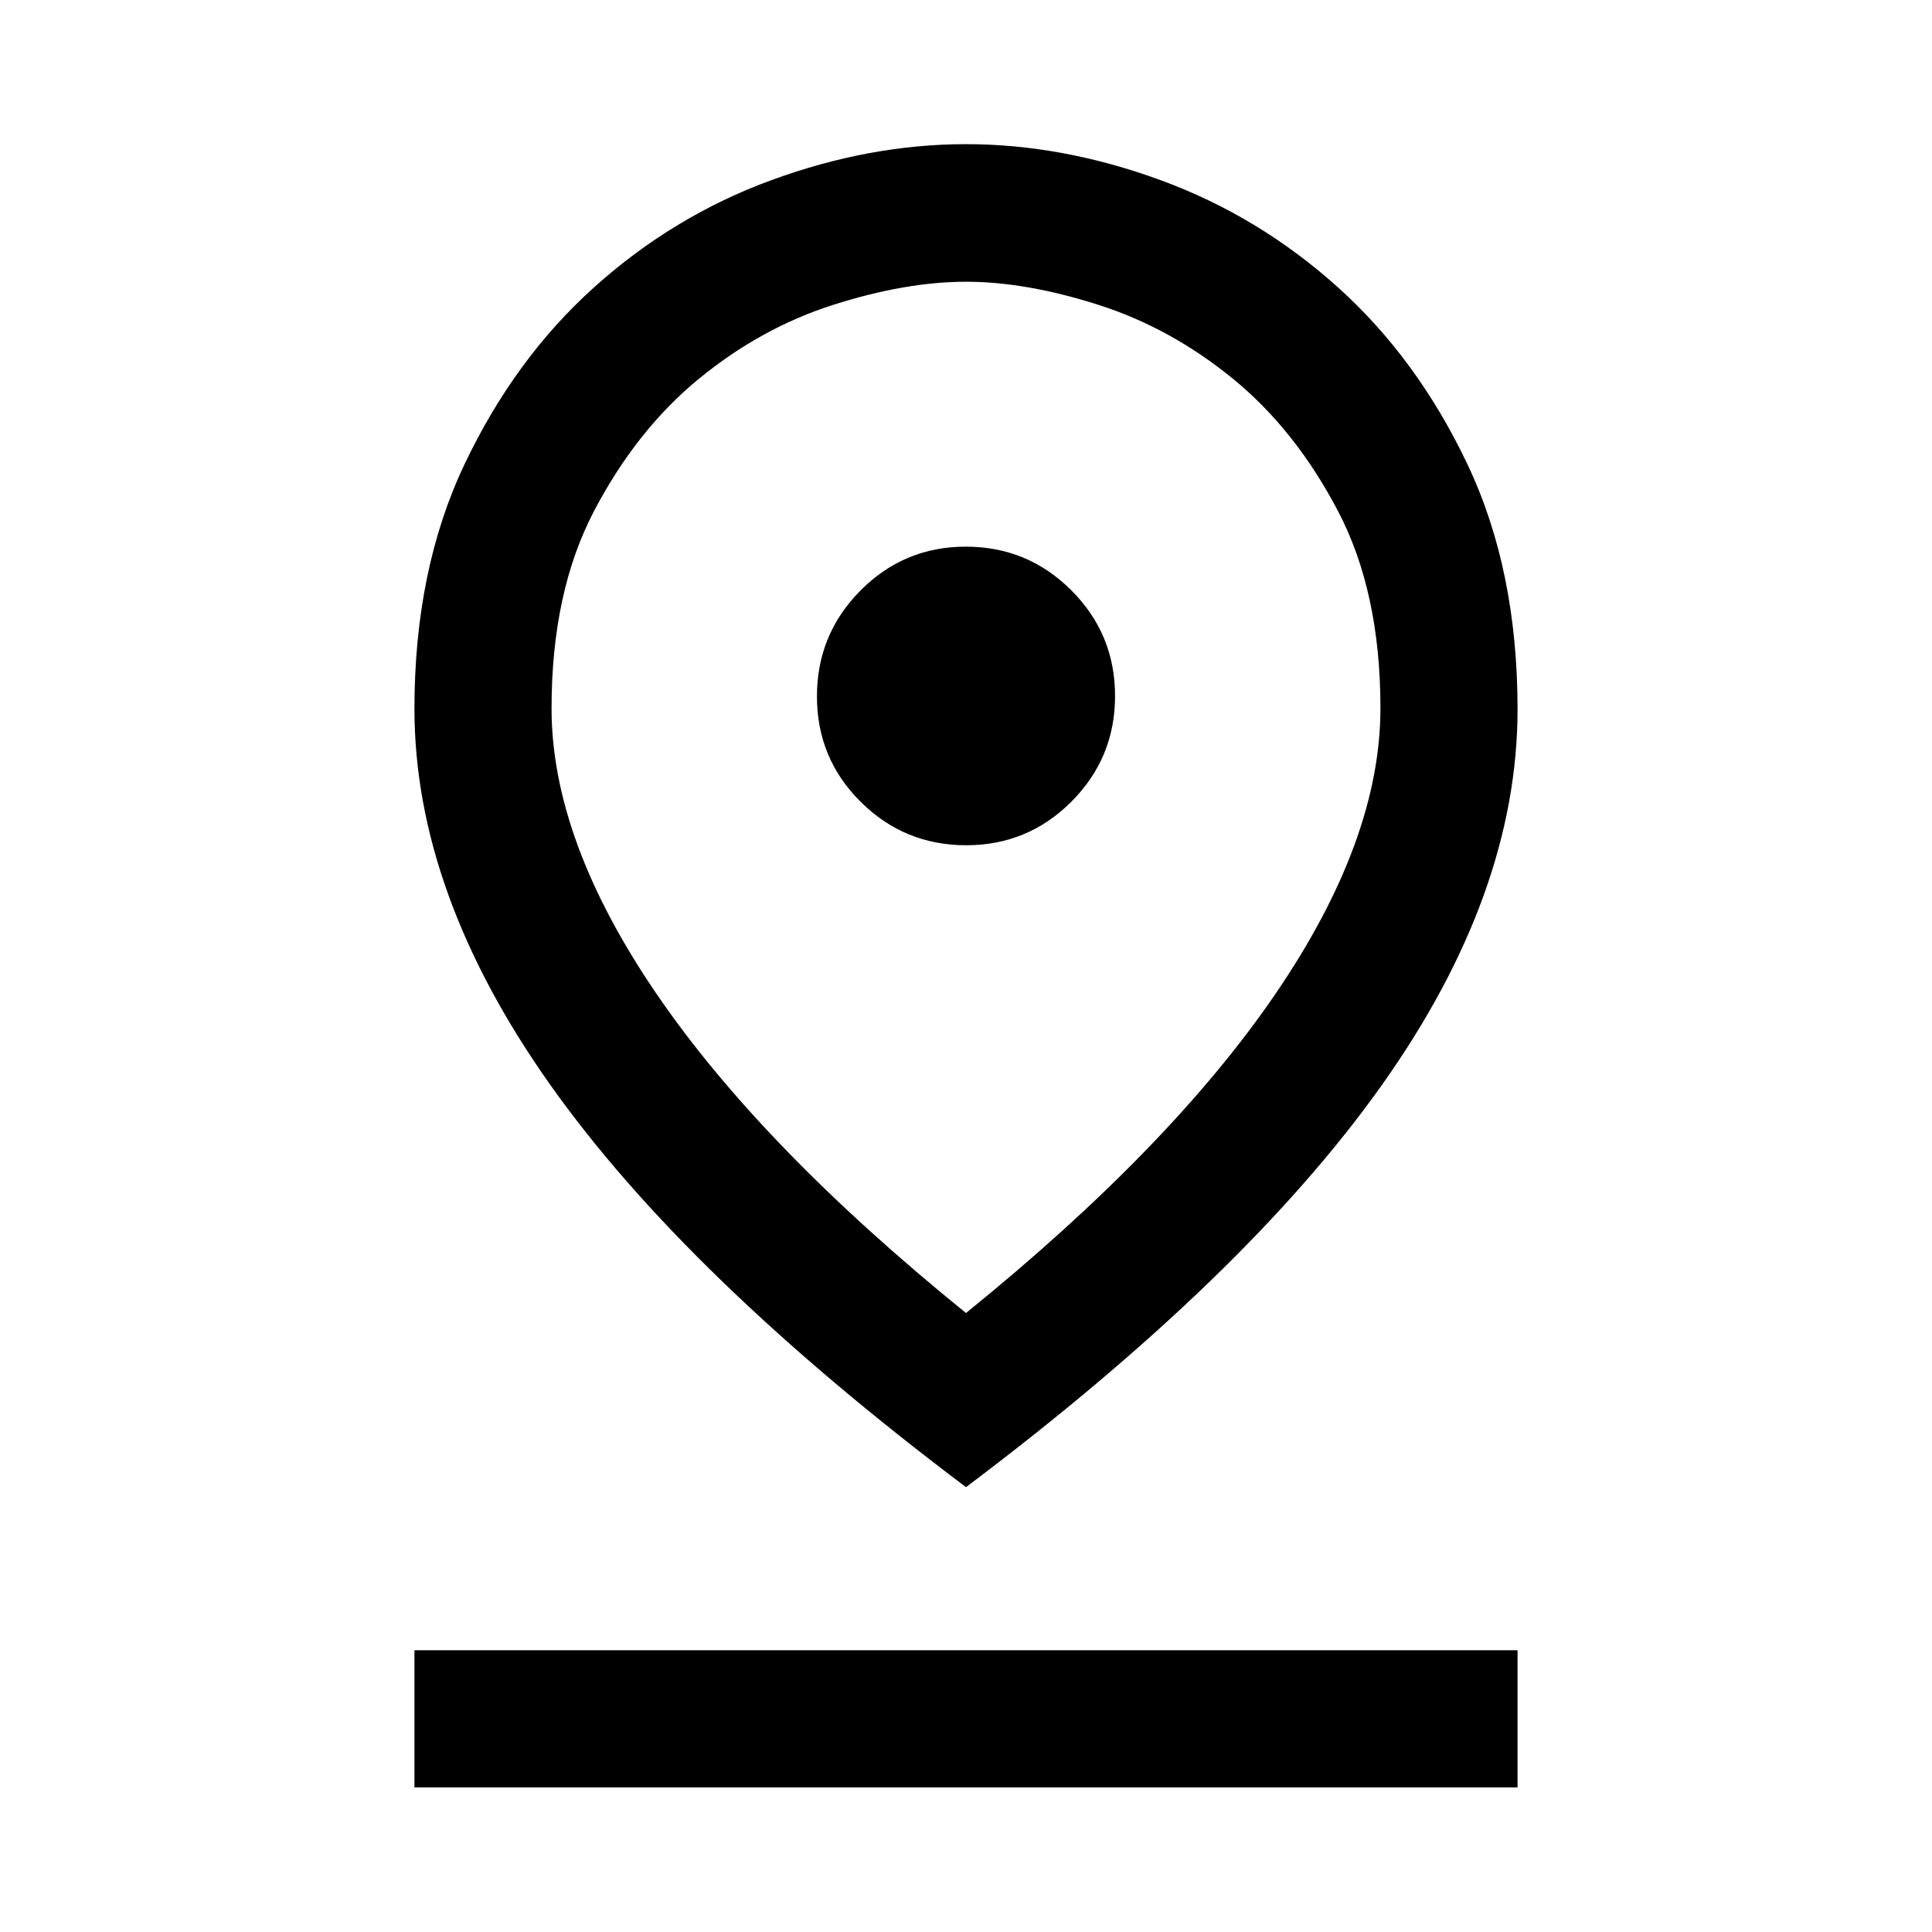
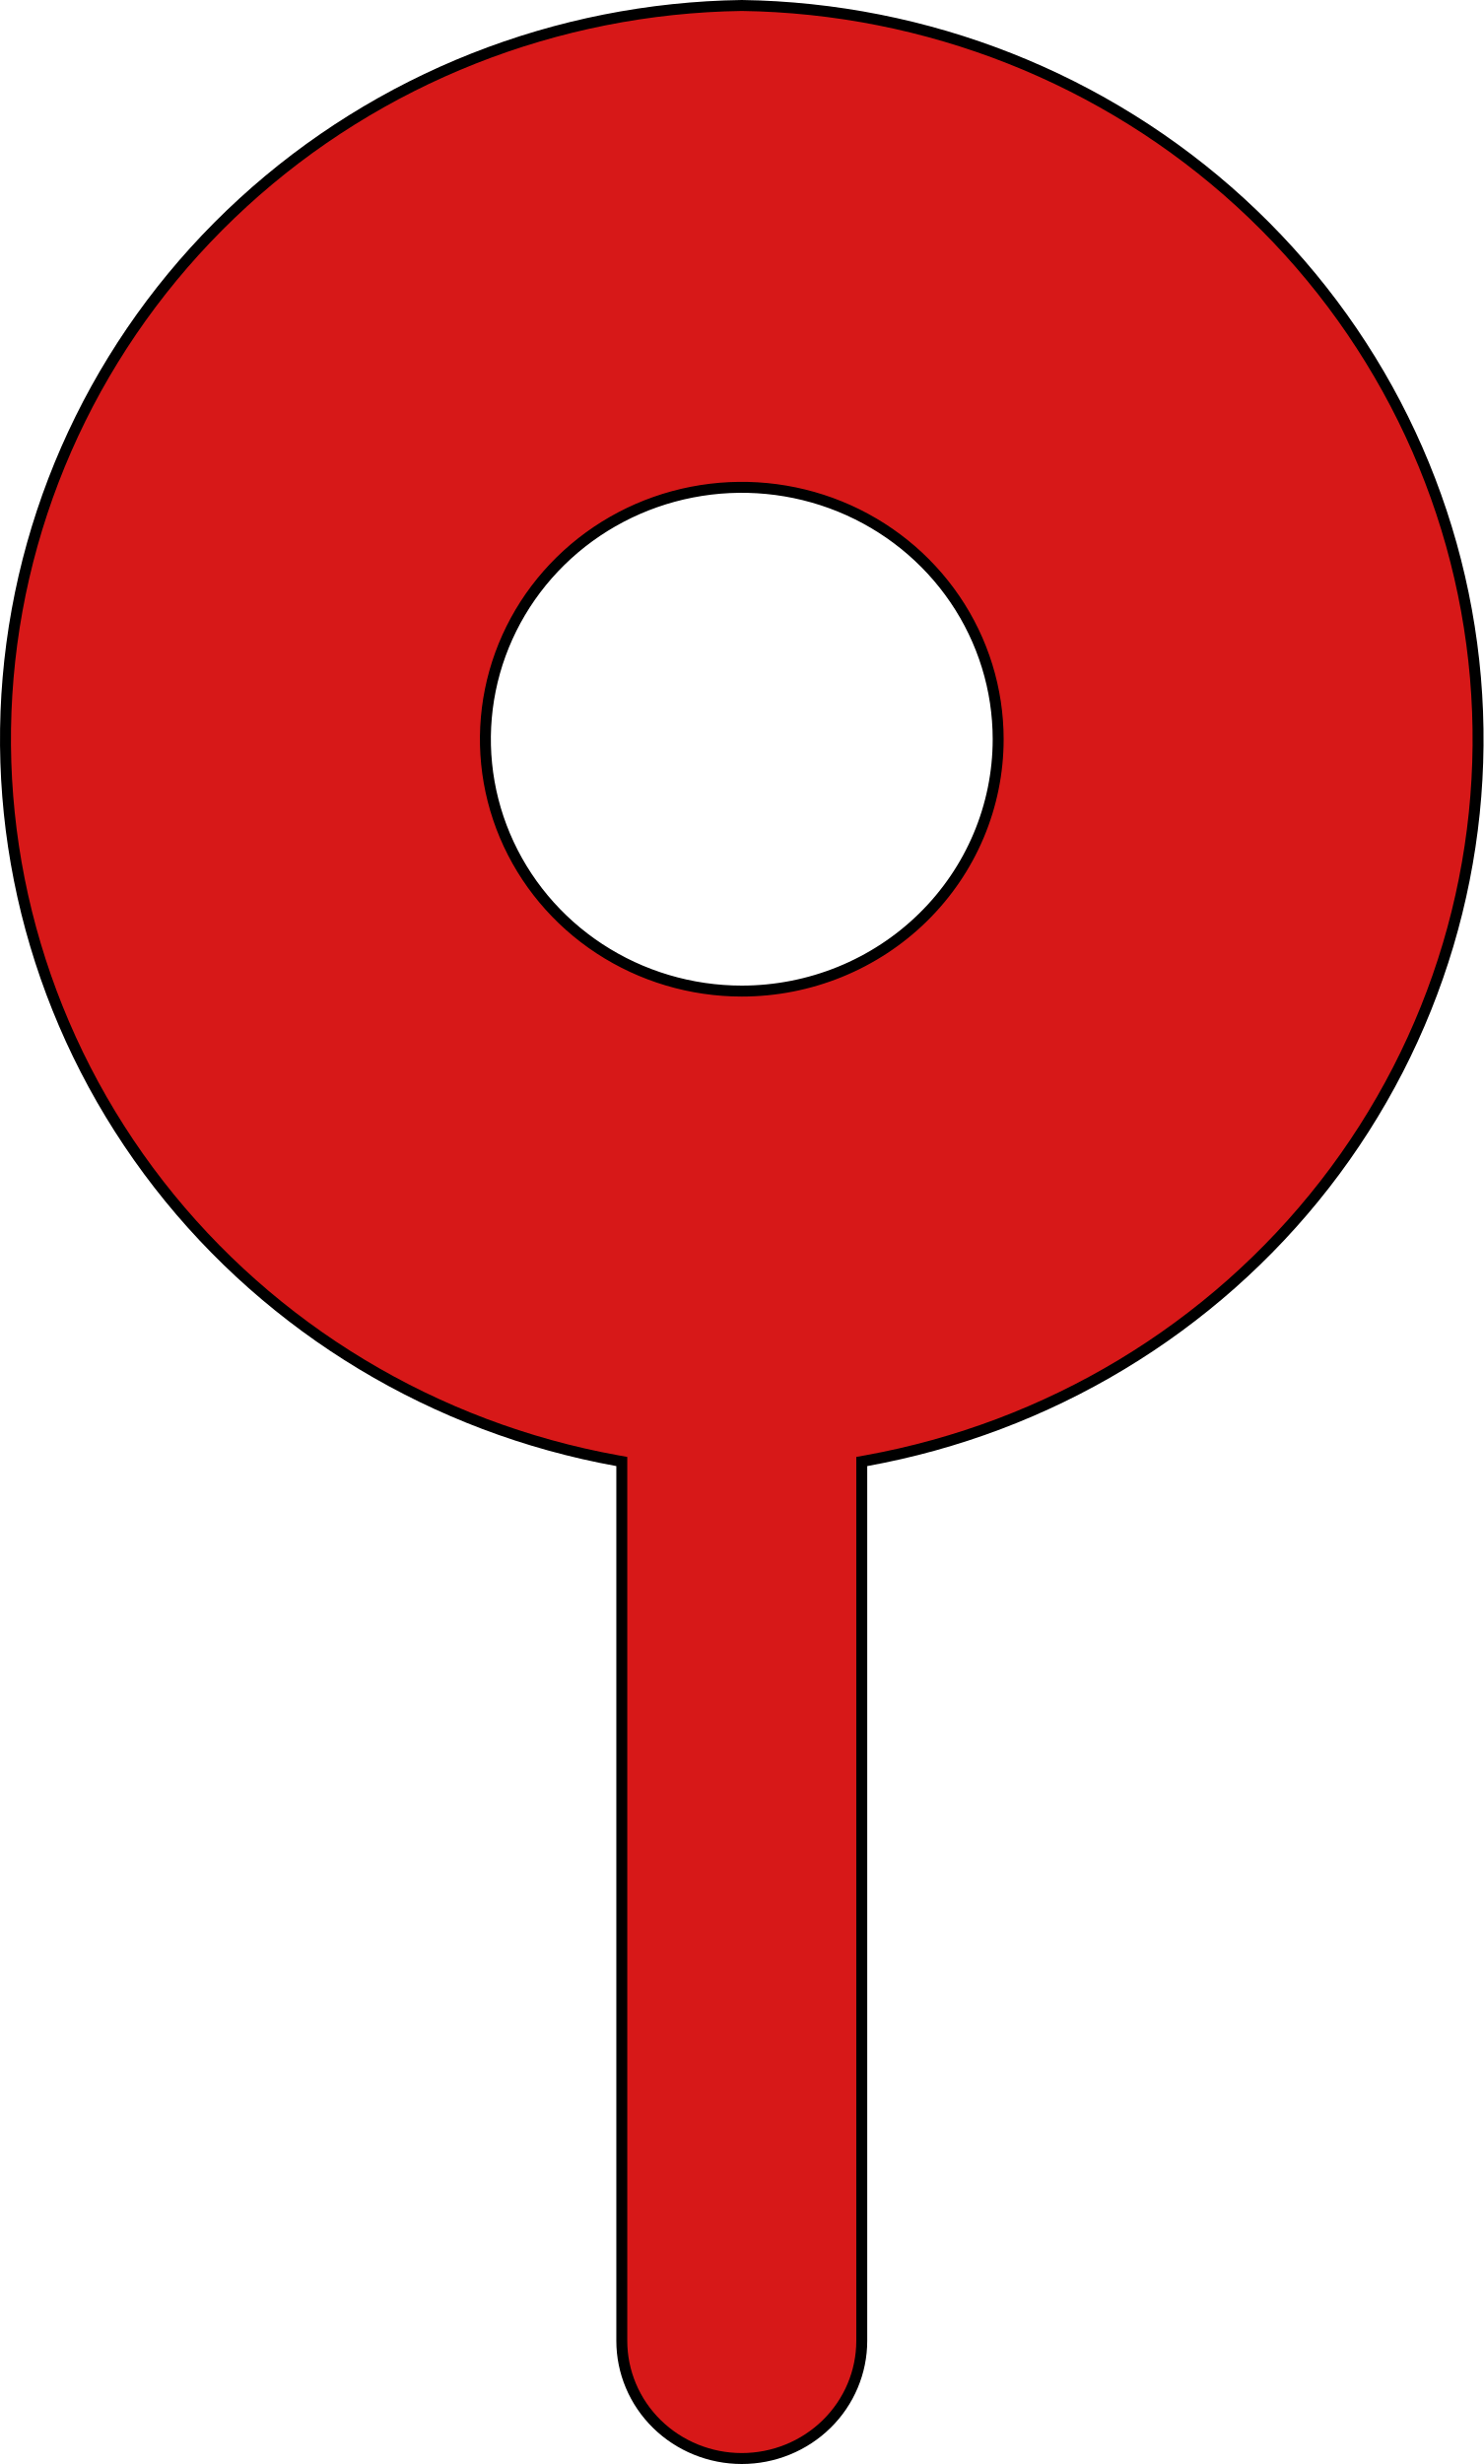
- <svg xmlns="http://www.w3.org/2000/svg" height="48" viewBox="0 -960 960 960" width="48">
-   <path d="M480-307.565q101.798-82.425 153.866-158.716 52.069-76.291 52.069-141.839 0-57.75-21.142-98.032-21.141-40.283-52.053-65.565Q581.829-797 545.86-808.5 509.892-820 480.09-820q-30.071 0-66.004 11.455-35.933 11.454-66.836 36.782-30.902 25.328-52.043 65.637-21.142 40.31-21.142 98.12 0 65.434 52.069 141.725Q378.202-389.99 480-307.565Zm0 86.522Q340.848-325.717 273.391-420.997q-67.456-95.279-67.456-186.797 0-69.126 24.881-121.509 24.88-52.383 64.307-87.864 39.426-35.482 88.227-53.342 48.8-17.861 96.625-17.861 47.824 0 96.647 17.861 48.823 17.86 88.251 53.342 39.428 35.481 64.31 87.897 24.882 52.416 24.882 121.685 0 91.708-67.456 186.788Q619.152-325.717 480-221.043ZM480.089-540q30.71 0 52.343-21.721 21.633-21.722 21.633-52.433 0-30.809-21.721-52.513-21.722-21.703-52.433-21.703-30.71 0-52.343 21.795-21.633 21.795-21.633 52.609t21.721 52.39Q449.378-540 480.089-540ZM205.935-71.87V-140h548.13v68.13h-548.13ZM480-608.064Z" />
+ <svg xmlns="http://www.w3.org/2000/svg" width="271" height="450" viewBox="0 0 271 450" fill="none">
+   <path d="M113.583 267.75V266.915L112.761 266.766C79.436 260.736 49.591 242.755 29.025 216.325C8.46 189.895 -1.357 156.904 1.48 123.766C4.316 90.629 19.603 59.707 44.374 37.016C69.143 14.327 101.622 1.488 135.5 1C169.378 1.488 201.857 14.327 226.626 37.016C251.397 59.707 266.684 90.629 269.52 123.766C272.357 156.904 262.54 189.895 241.975 216.325C221.409 242.755 191.564 260.736 158.239 266.766L157.417 266.915V267.75V427.5C157.417 433.196 155.113 438.663 151.004 442.696C146.895 446.73 141.319 449 135.5 449C129.681 449 124.105 446.73 119.996 442.696C115.887 438.663 113.583 433.196 113.583 427.5V267.75ZM109.487 173.252C117.189 178.304 126.241 181 135.5 181C147.915 181 159.826 176.158 168.61 167.533C177.396 158.908 182.334 147.206 182.334 135C182.334 125.898 179.585 117.002 174.437 109.437C169.288 101.872 161.973 95.978 153.417 92.499C144.861 89.02 135.448 88.11 126.366 89.883C117.285 91.657 108.941 96.035 102.39 102.467C95.838 108.899 91.375 117.096 89.566 126.022C87.758 134.949 88.686 144.202 92.233 152.609C95.78 161.017 101.786 168.2 109.487 173.252Z" fill="#D71818" stroke="black" stroke-width="2" />
</svg>
